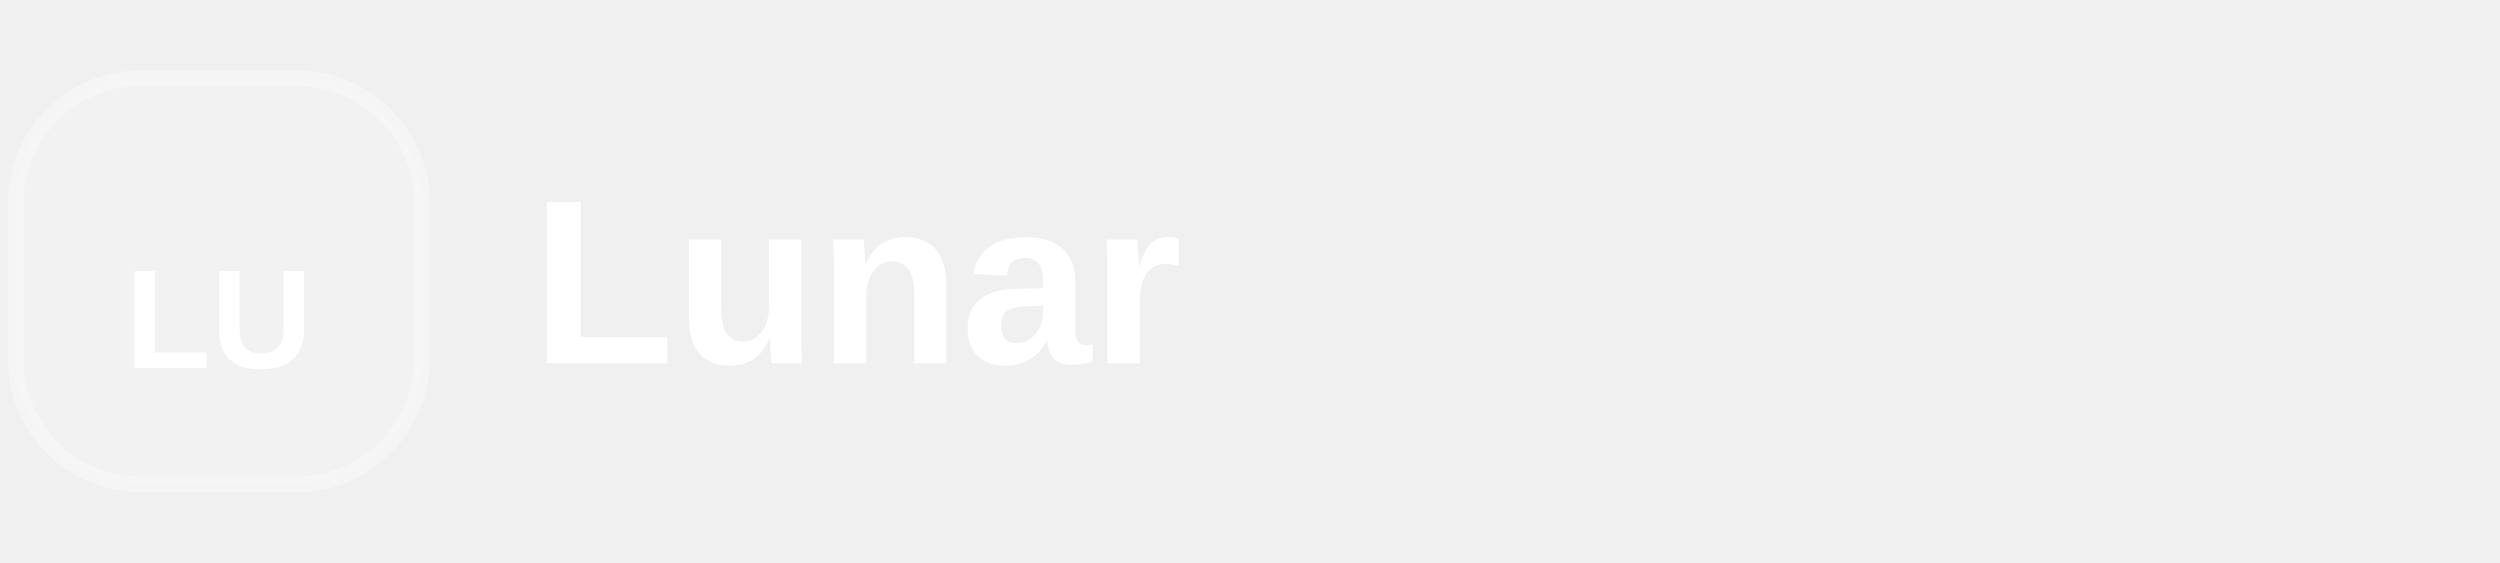
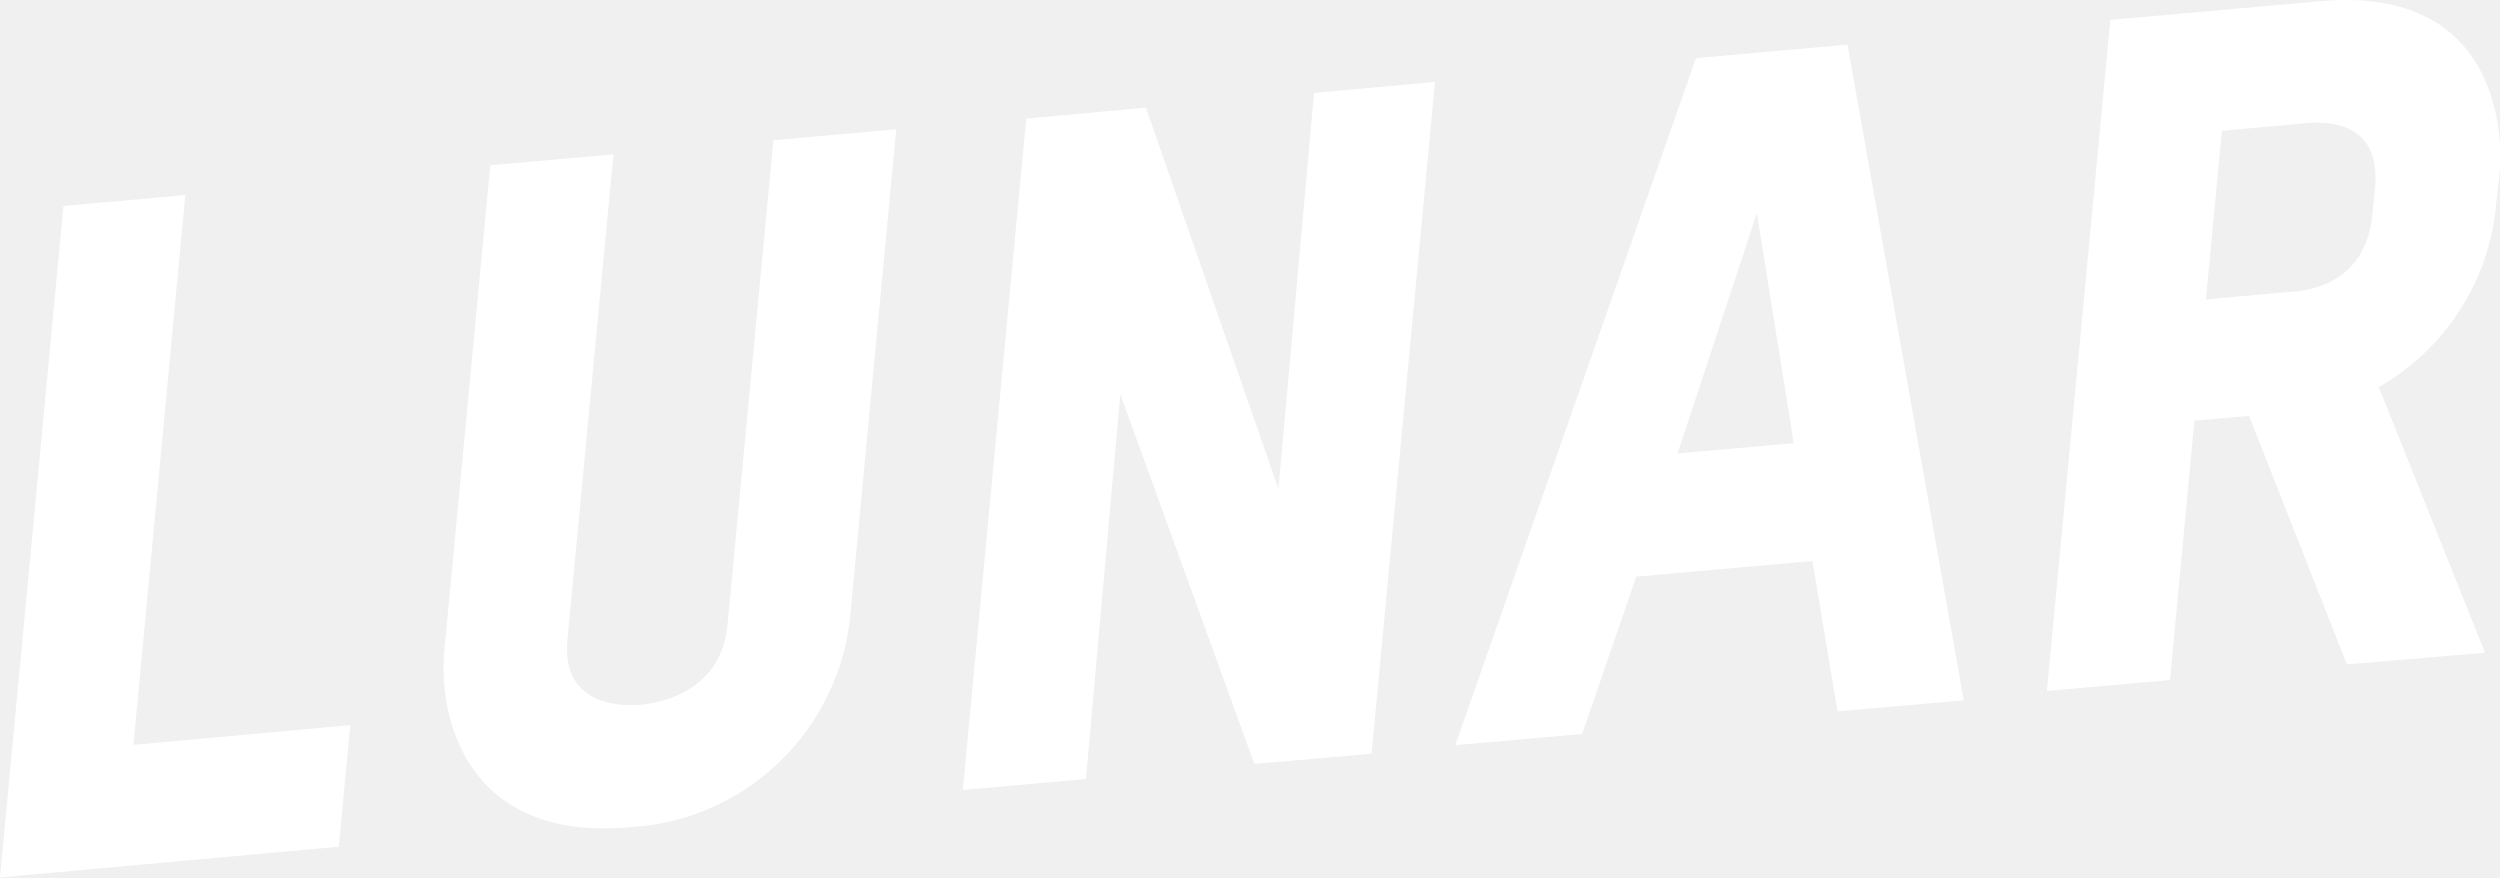
- <svg xmlns="http://www.w3.org/2000/svg" width="320" height="72" viewBox="0 0 320 72" fill="none">
-   <rect x="2" y="10" width="52" height="52" rx="16" fill="white" fill-opacity="0.16" stroke="white" stroke-opacity="0.32" stroke-width="2" />
-   <text x="28" y="42" text-anchor="middle" dominant-baseline="middle" fill="white" font-family="Poppins, Arial, sans-serif" font-size="18" font-weight="700" letter-spacing="0">LU</text>
-   <text x="68" y="38" dominant-baseline="middle" fill="white" font-family="Poppins, Arial, sans-serif" font-size="30" font-weight="700" letter-spacing="0">Lunar</text>
+ <svg xmlns="http://www.w3.org/2000/svg" width="114" height="40" viewBox="0 0 114 40" fill="none">
+   <path d="M0 40.009L2.893 9.395L8.45 8.895L6.085 33.966L15.974 33.066L15.447 38.609L0 40.009ZM28.7 37.723C21.275 38.38 19.964 32.723 20.264 29.637L22.358 7.537L27.973 7.037L25.878 29.137C25.593 32.023 28.015 32.237 29.227 32.137C30.395 32.023 32.903 31.38 33.174 28.495L35.269 6.395L40.869 5.895L38.774 28.037C38.532 30.595 37.381 32.979 35.532 34.757C33.683 36.535 31.258 37.587 28.7 37.723ZM57.2 34.837L51.086 17.98L49.519 35.523L43.904 36.023L46.797 5.409L52.255 4.909L58.297 22.295L59.921 4.237L65.436 3.737L62.543 34.366L57.2 34.837ZM83.79 32.437L82.65 25.58L74.613 26.295L72.148 33.466L66.362 33.98L77.335 2.652L84.246 2.037L89.547 31.937L83.79 32.437ZM80.114 9.723L76.494 20.68L81.795 20.209L80.114 9.723ZM107.018 30.295L102.557 18.966L100.064 19.18L98.952 31.009L93.338 31.509L96.23 0.909L105.849 0.052C113.316 -0.605 114.228 5.166 113.972 7.952L113.829 9.295C113.675 11.018 113.108 12.678 112.175 14.133C111.242 15.589 109.971 16.796 108.471 17.652L113.316 29.766L107.018 30.295ZM108.3 8.58C108.571 5.737 106.448 5.509 105.236 5.609L101.318 5.966L100.591 13.652L104.595 13.295C105.806 13.195 107.915 12.623 108.186 9.737L108.3 8.58Z" fill="white" />
</svg>
